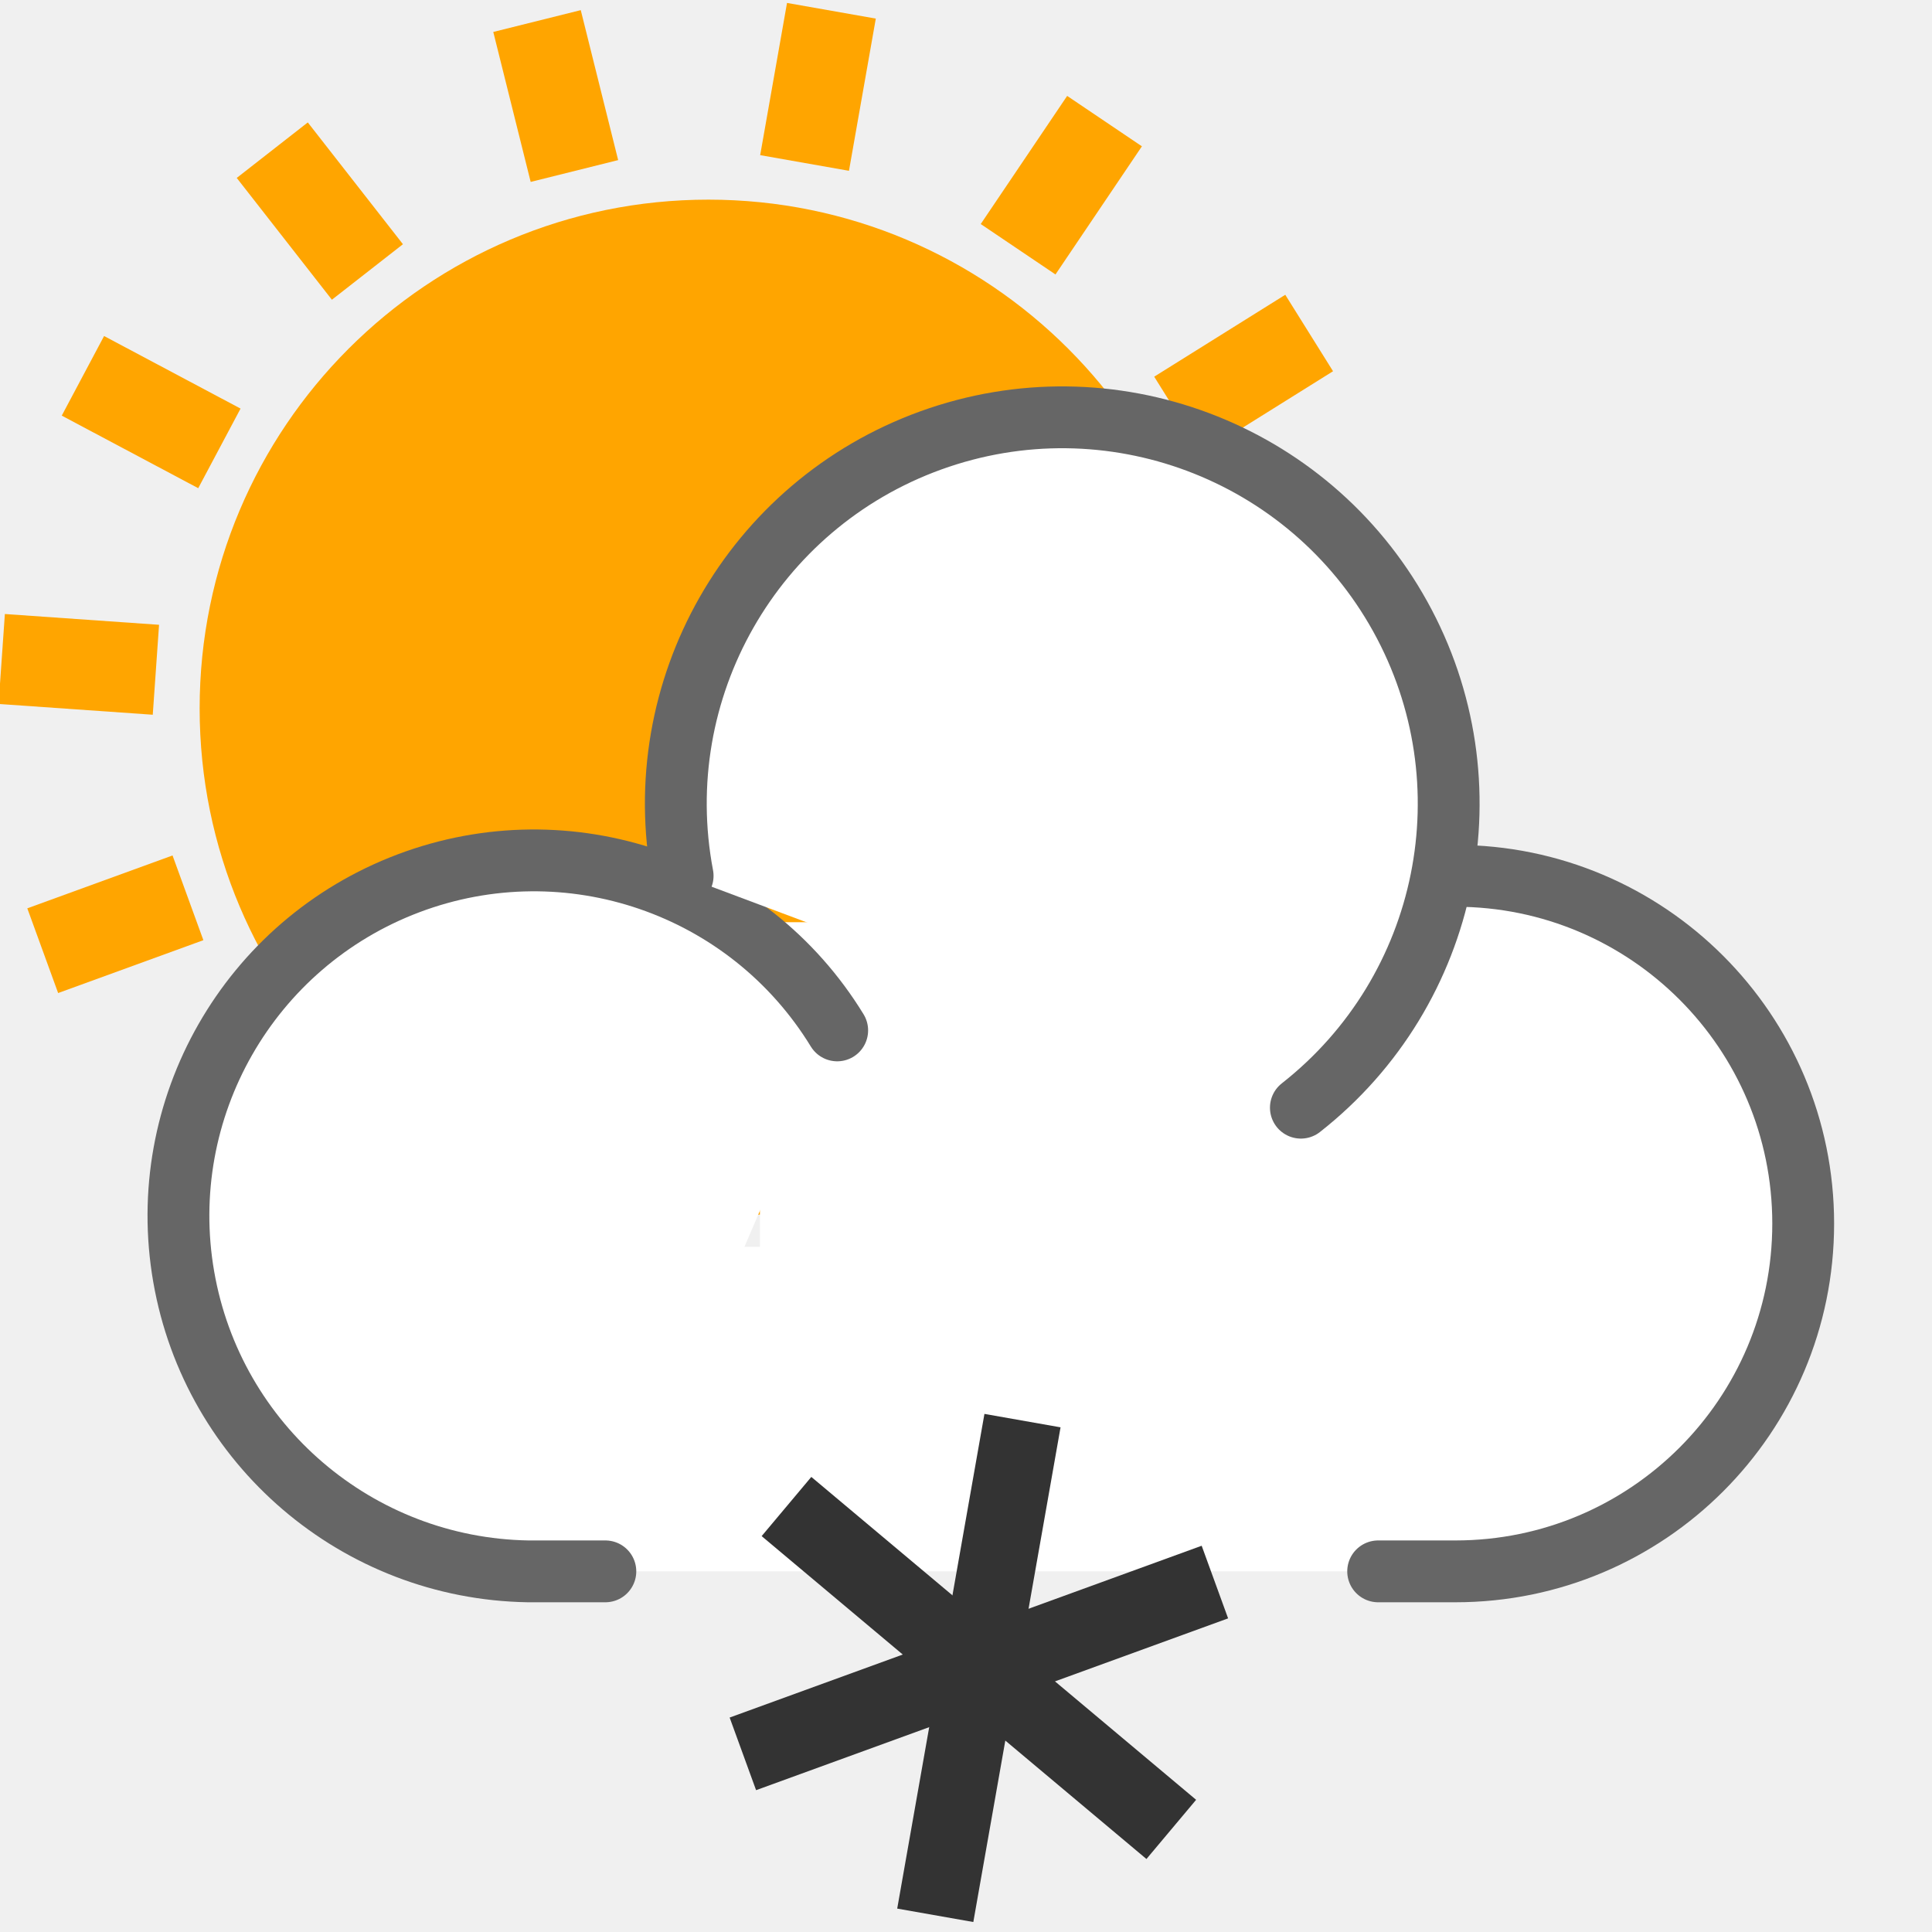
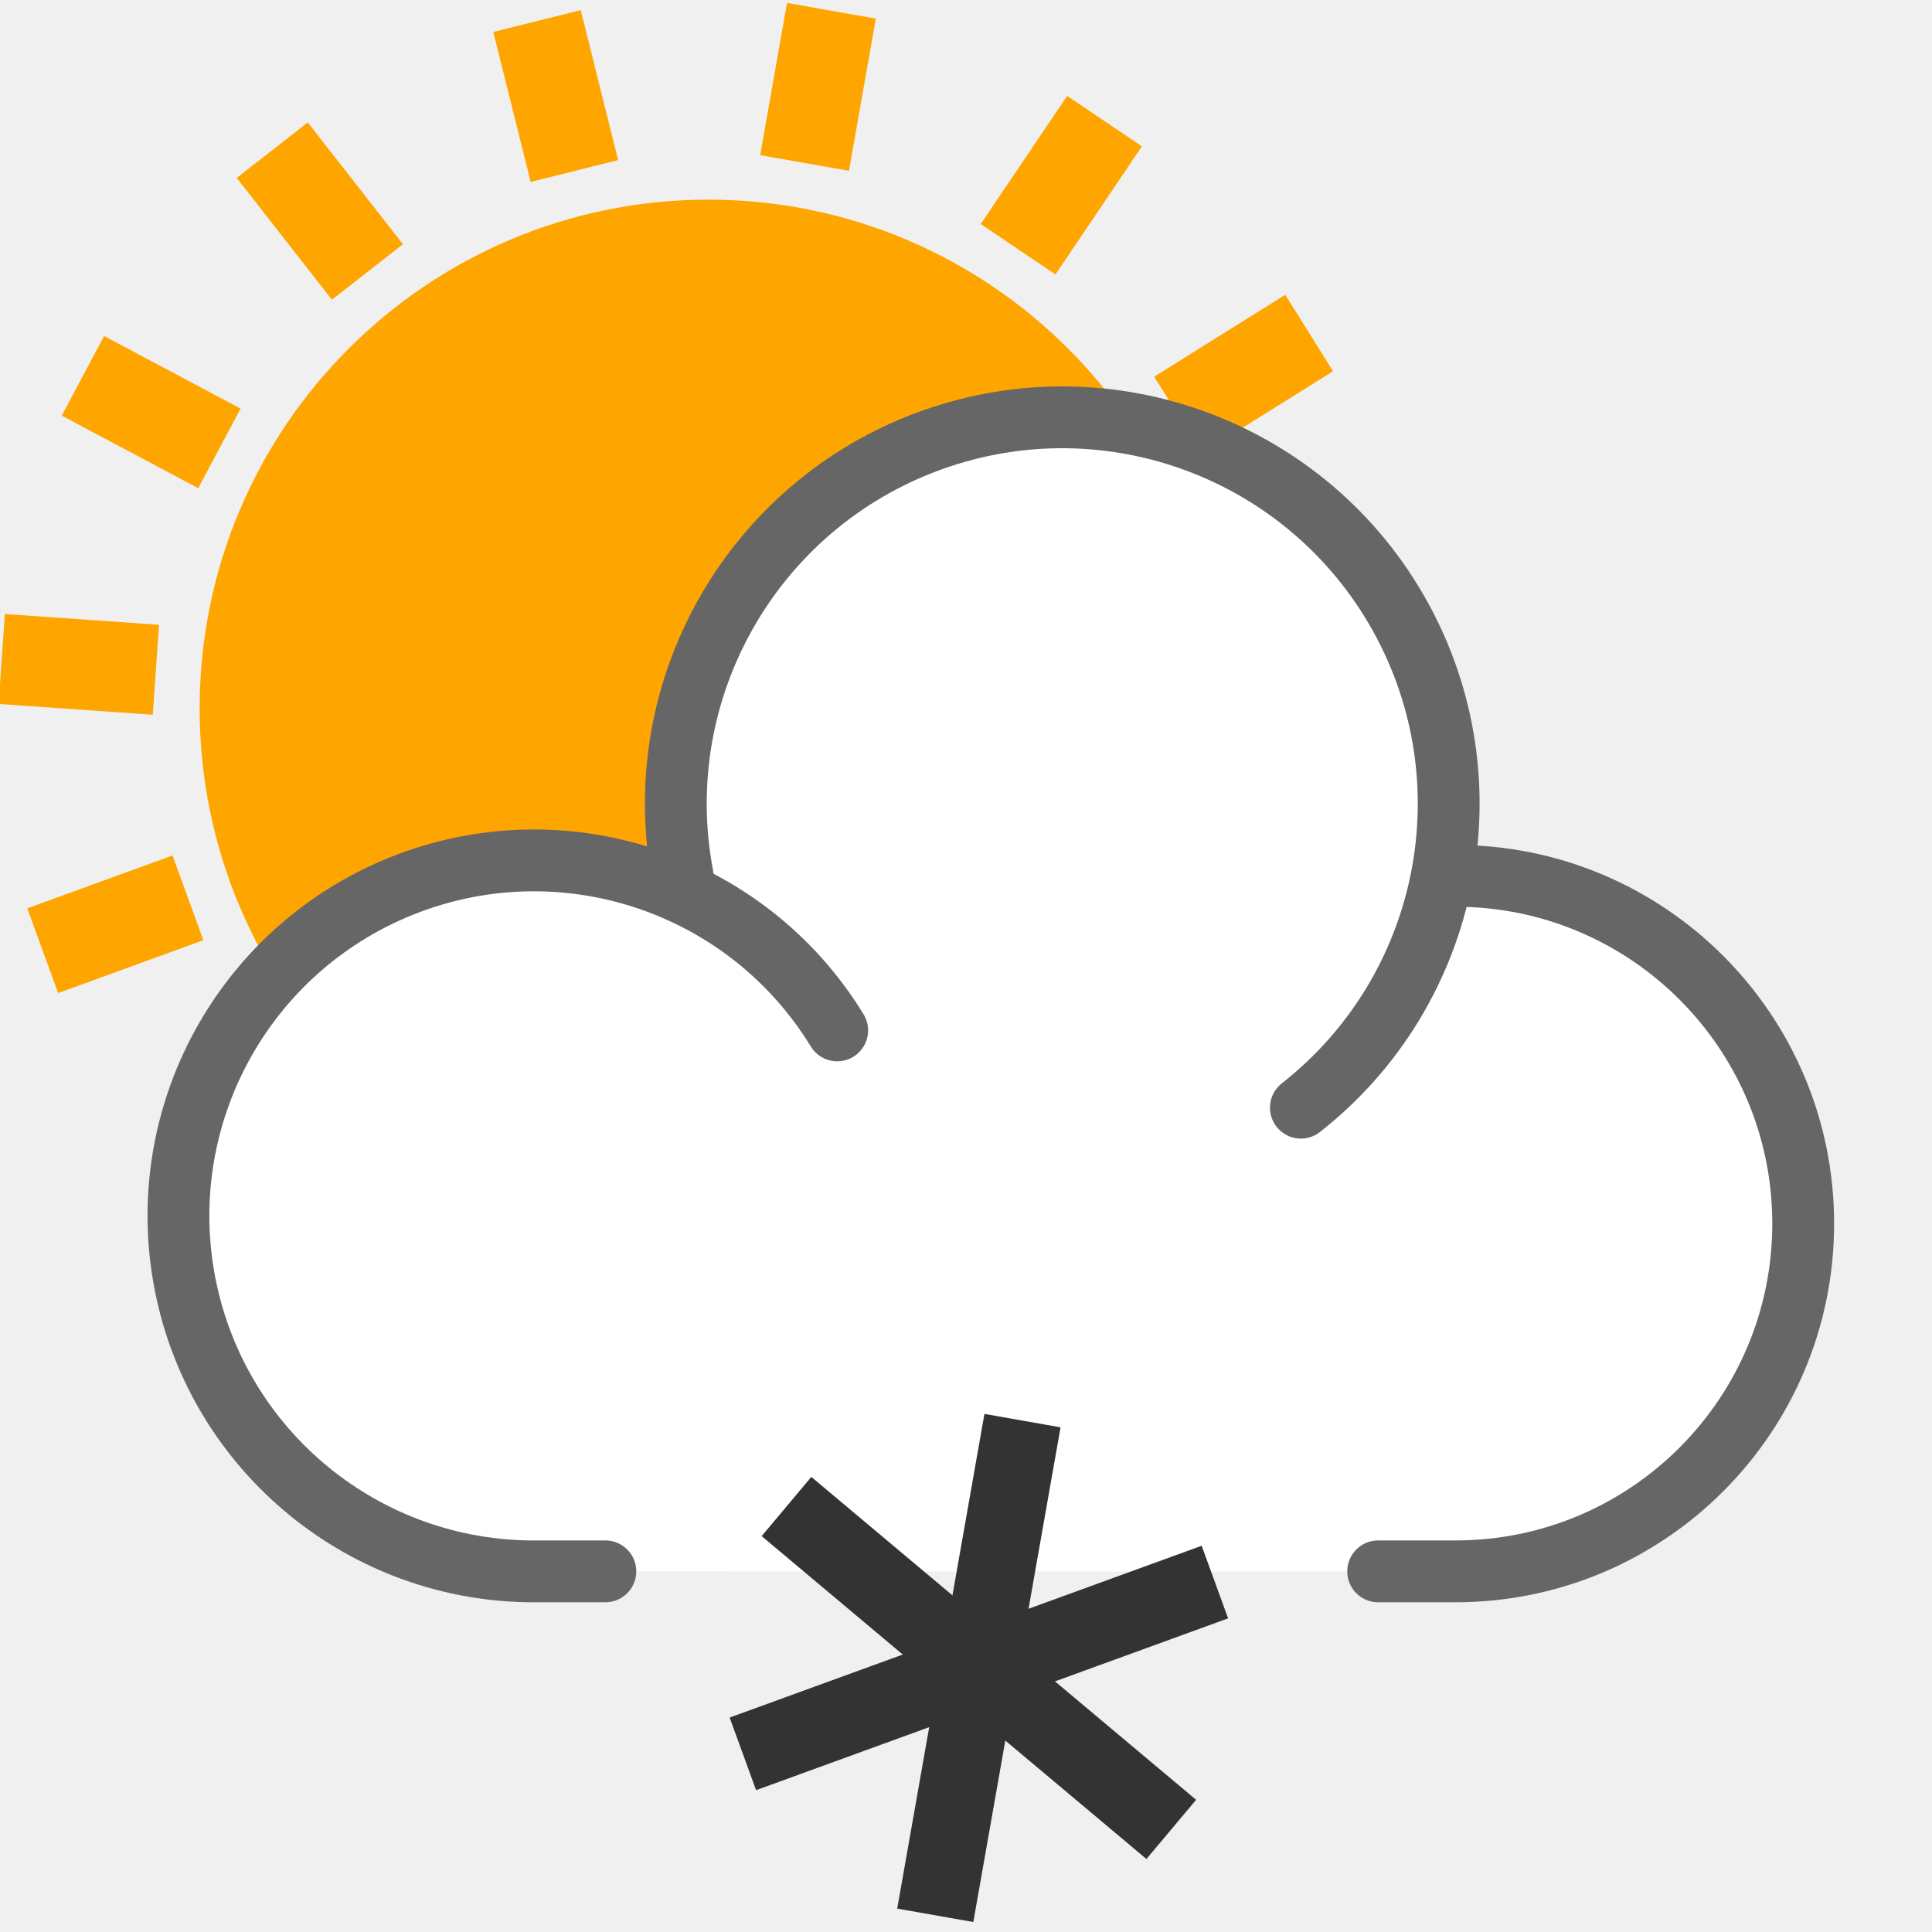
<svg xmlns="http://www.w3.org/2000/svg" version="1.1" width="150" height="150" viewBox="0 0 150 150">
  <g style="stroke-width:7;stroke:orange" transform="translate(-20,-20)">
    <line x1="20" y1="75" x2="32" y2="75" transform="rotate(-20, 75, 75)" />
    <line x1="20" y1="75" x2="32" y2="75" transform="rotate(4, 75, 75)" />
    <line x1="20" y1="75" x2="32" y2="75" transform="rotate(28, 75, 75)" />
    <line x1="20" y1="75" x2="32" y2="75" transform="rotate(52, 75, 75)" />
    <line x1="20" y1="75" x2="32" y2="75" transform="rotate(76, 75, 75)" />
    <line x1="20" y1="75" x2="32" y2="75" transform="rotate(100, 75, 75)" />
    <line x1="20" y1="75" x2="32" y2="75" transform="rotate(124, 75, 75)" />
    <line x1="20" y1="75" x2="32" y2="75" transform="rotate(148, 75, 75)" />
    <circle cx="75" cy="75" r="36" fill="orange" />
  </g>
  <g stroke="#666" stroke-width="4" stroke-linecap="round" fill="white" transform="translate(-25,-10),scale(1.2)">
-     <rect x="70" y="68" width="50" height="40" stroke="none" />
+     <rect x="70" y="68" width="50" height="40" stroke="white" />
    <rect x="53" y="89" width="60" height="21" stroke="none" />
-     <path d="M 75 75 A 23 23, 0, 1, 0 55,110 L 60,110" />
    <path d="M 110,110 115,110 A 21 21, 0, 1, 0 115,65" />
    <path d="M 105 80 A 25 25, 0, 1, 0 65,65" />
+     <path d="M 75 75 A 23 23, 0, 1, 0 55,110 L 60,110" />
  </g>
  <g stroke-width="4" stroke="#333" transform="translate(-50,-22),scale(1.5)">
    <line x1="71" y1="101" x2="97" y2="101" transform="rotate(-20, 84,101)" />
    <line x1="71" y1="101" x2="97" y2="101" transform="rotate(40, 84,101)" />
    <line x1="71" y1="101" x2="97" y2="101" transform="rotate(100, 84,101)" />
  </g>
</svg>
